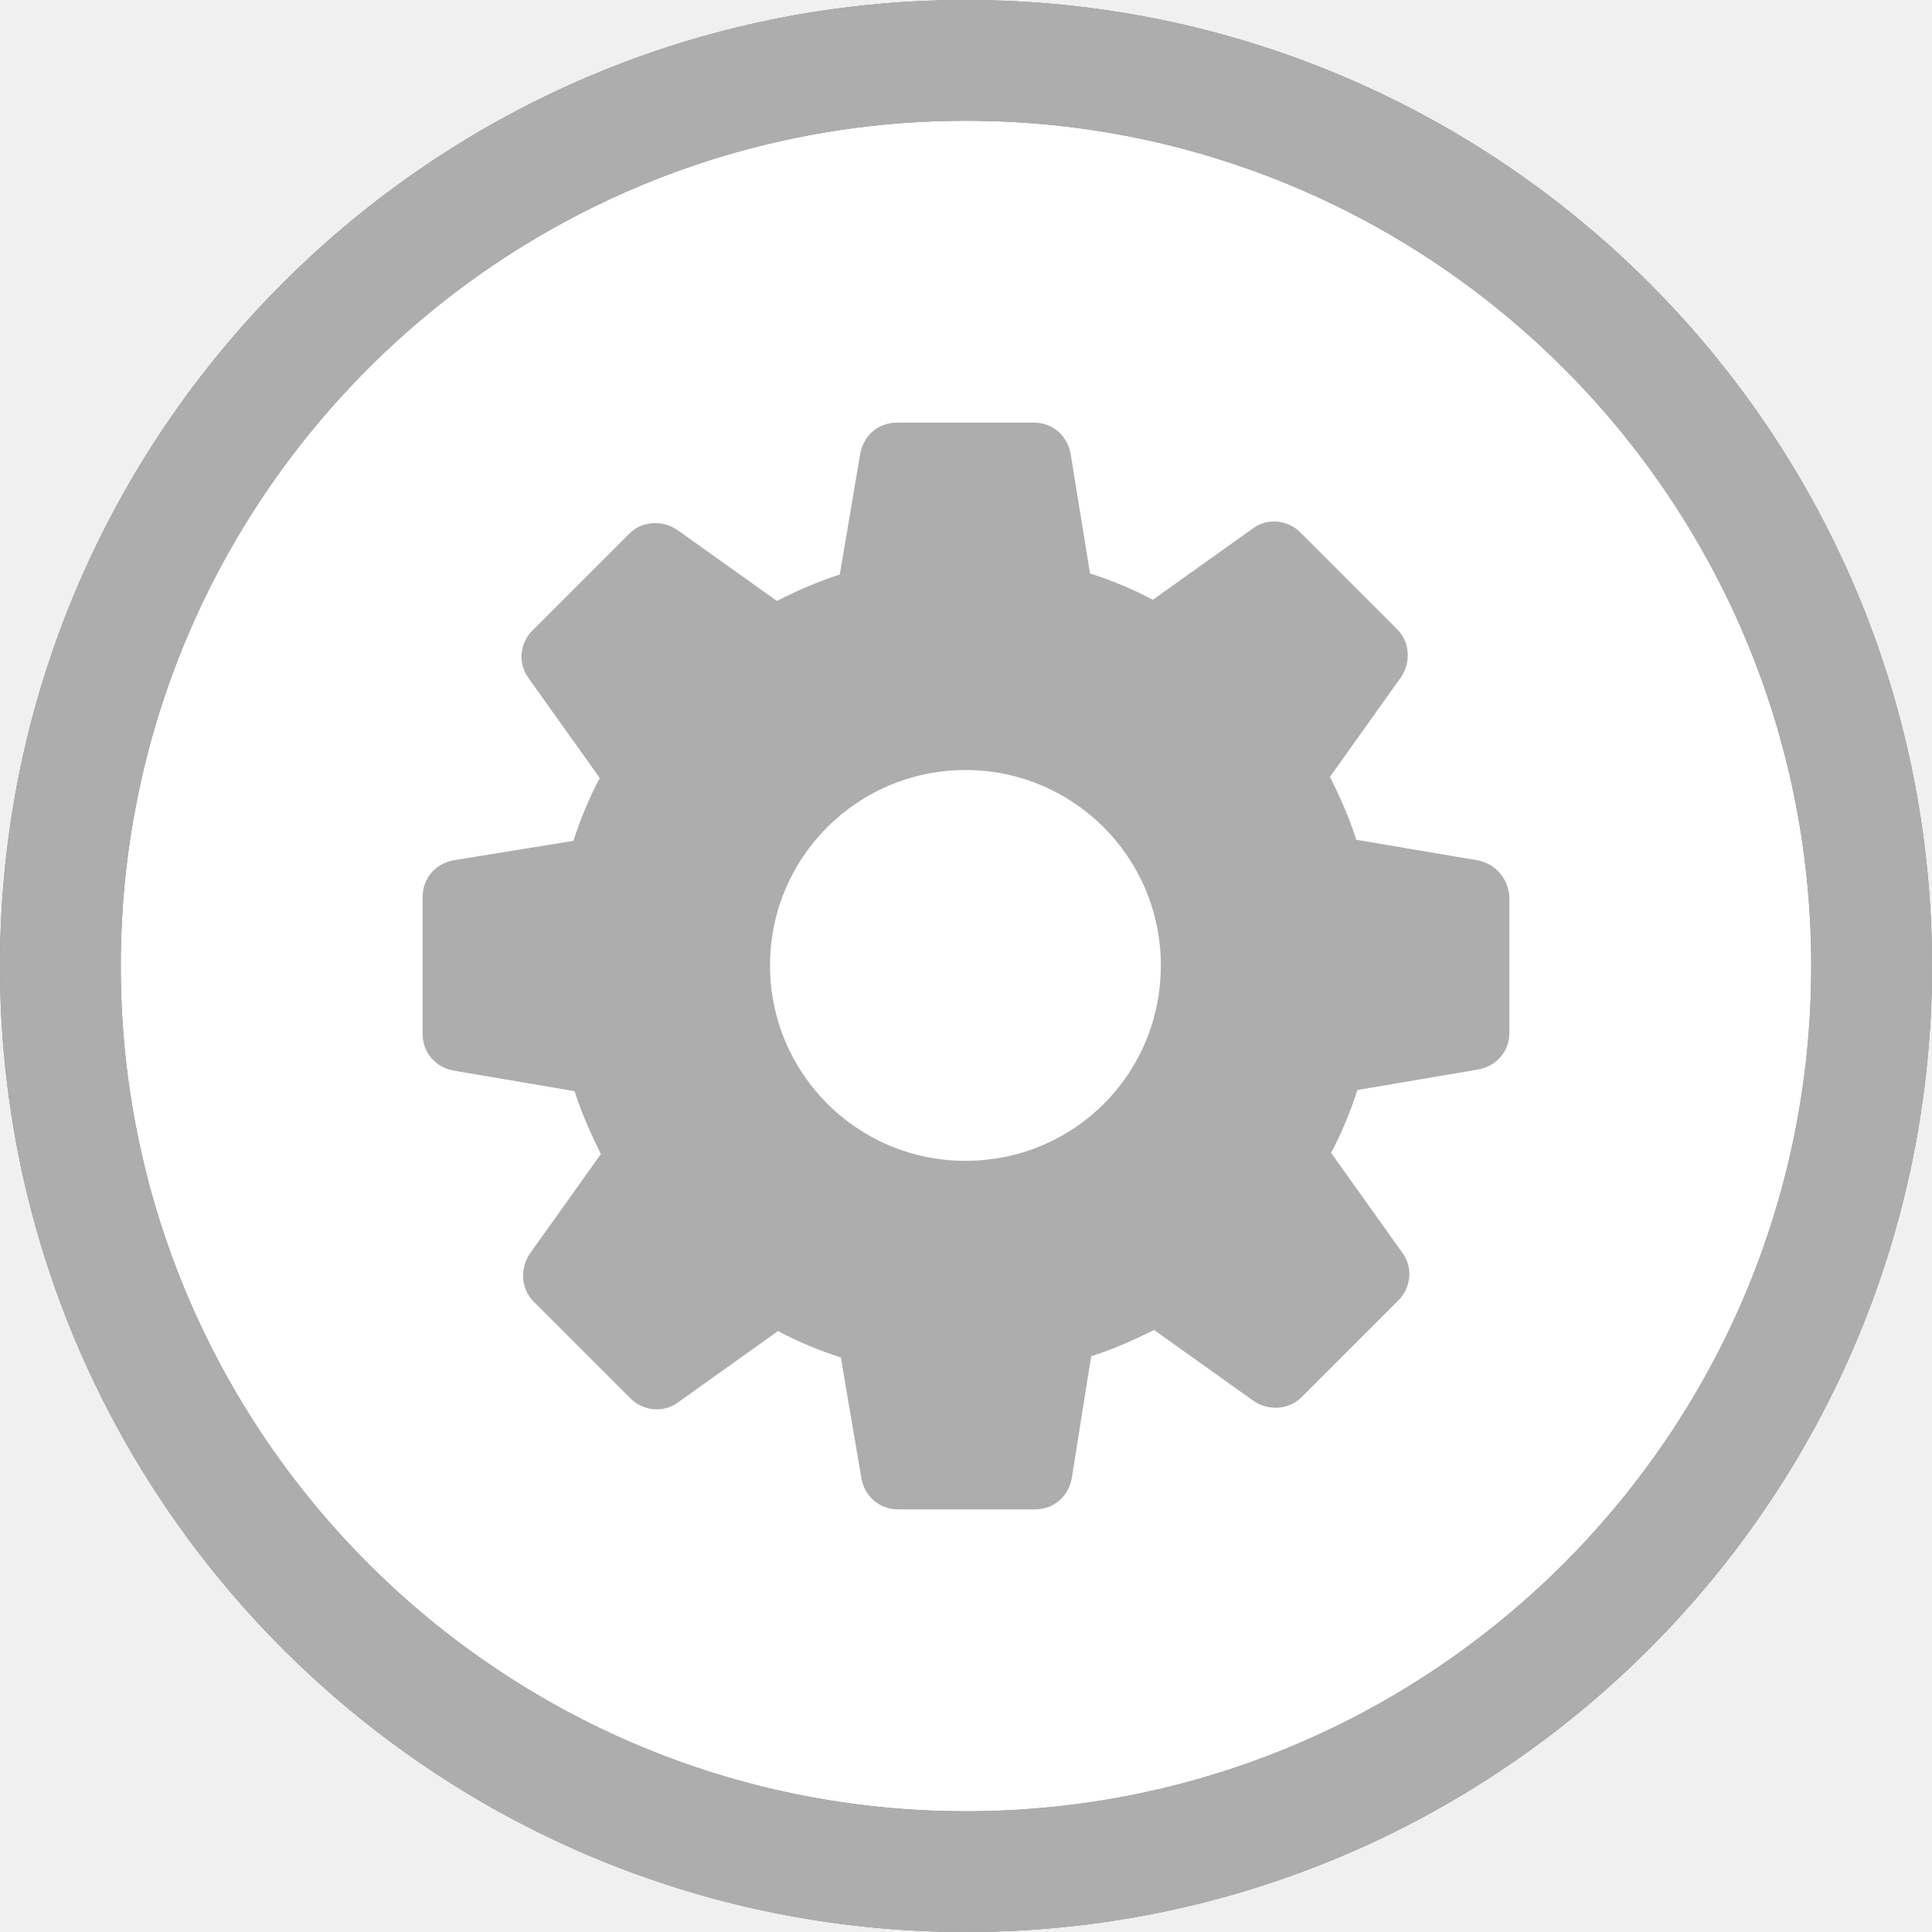
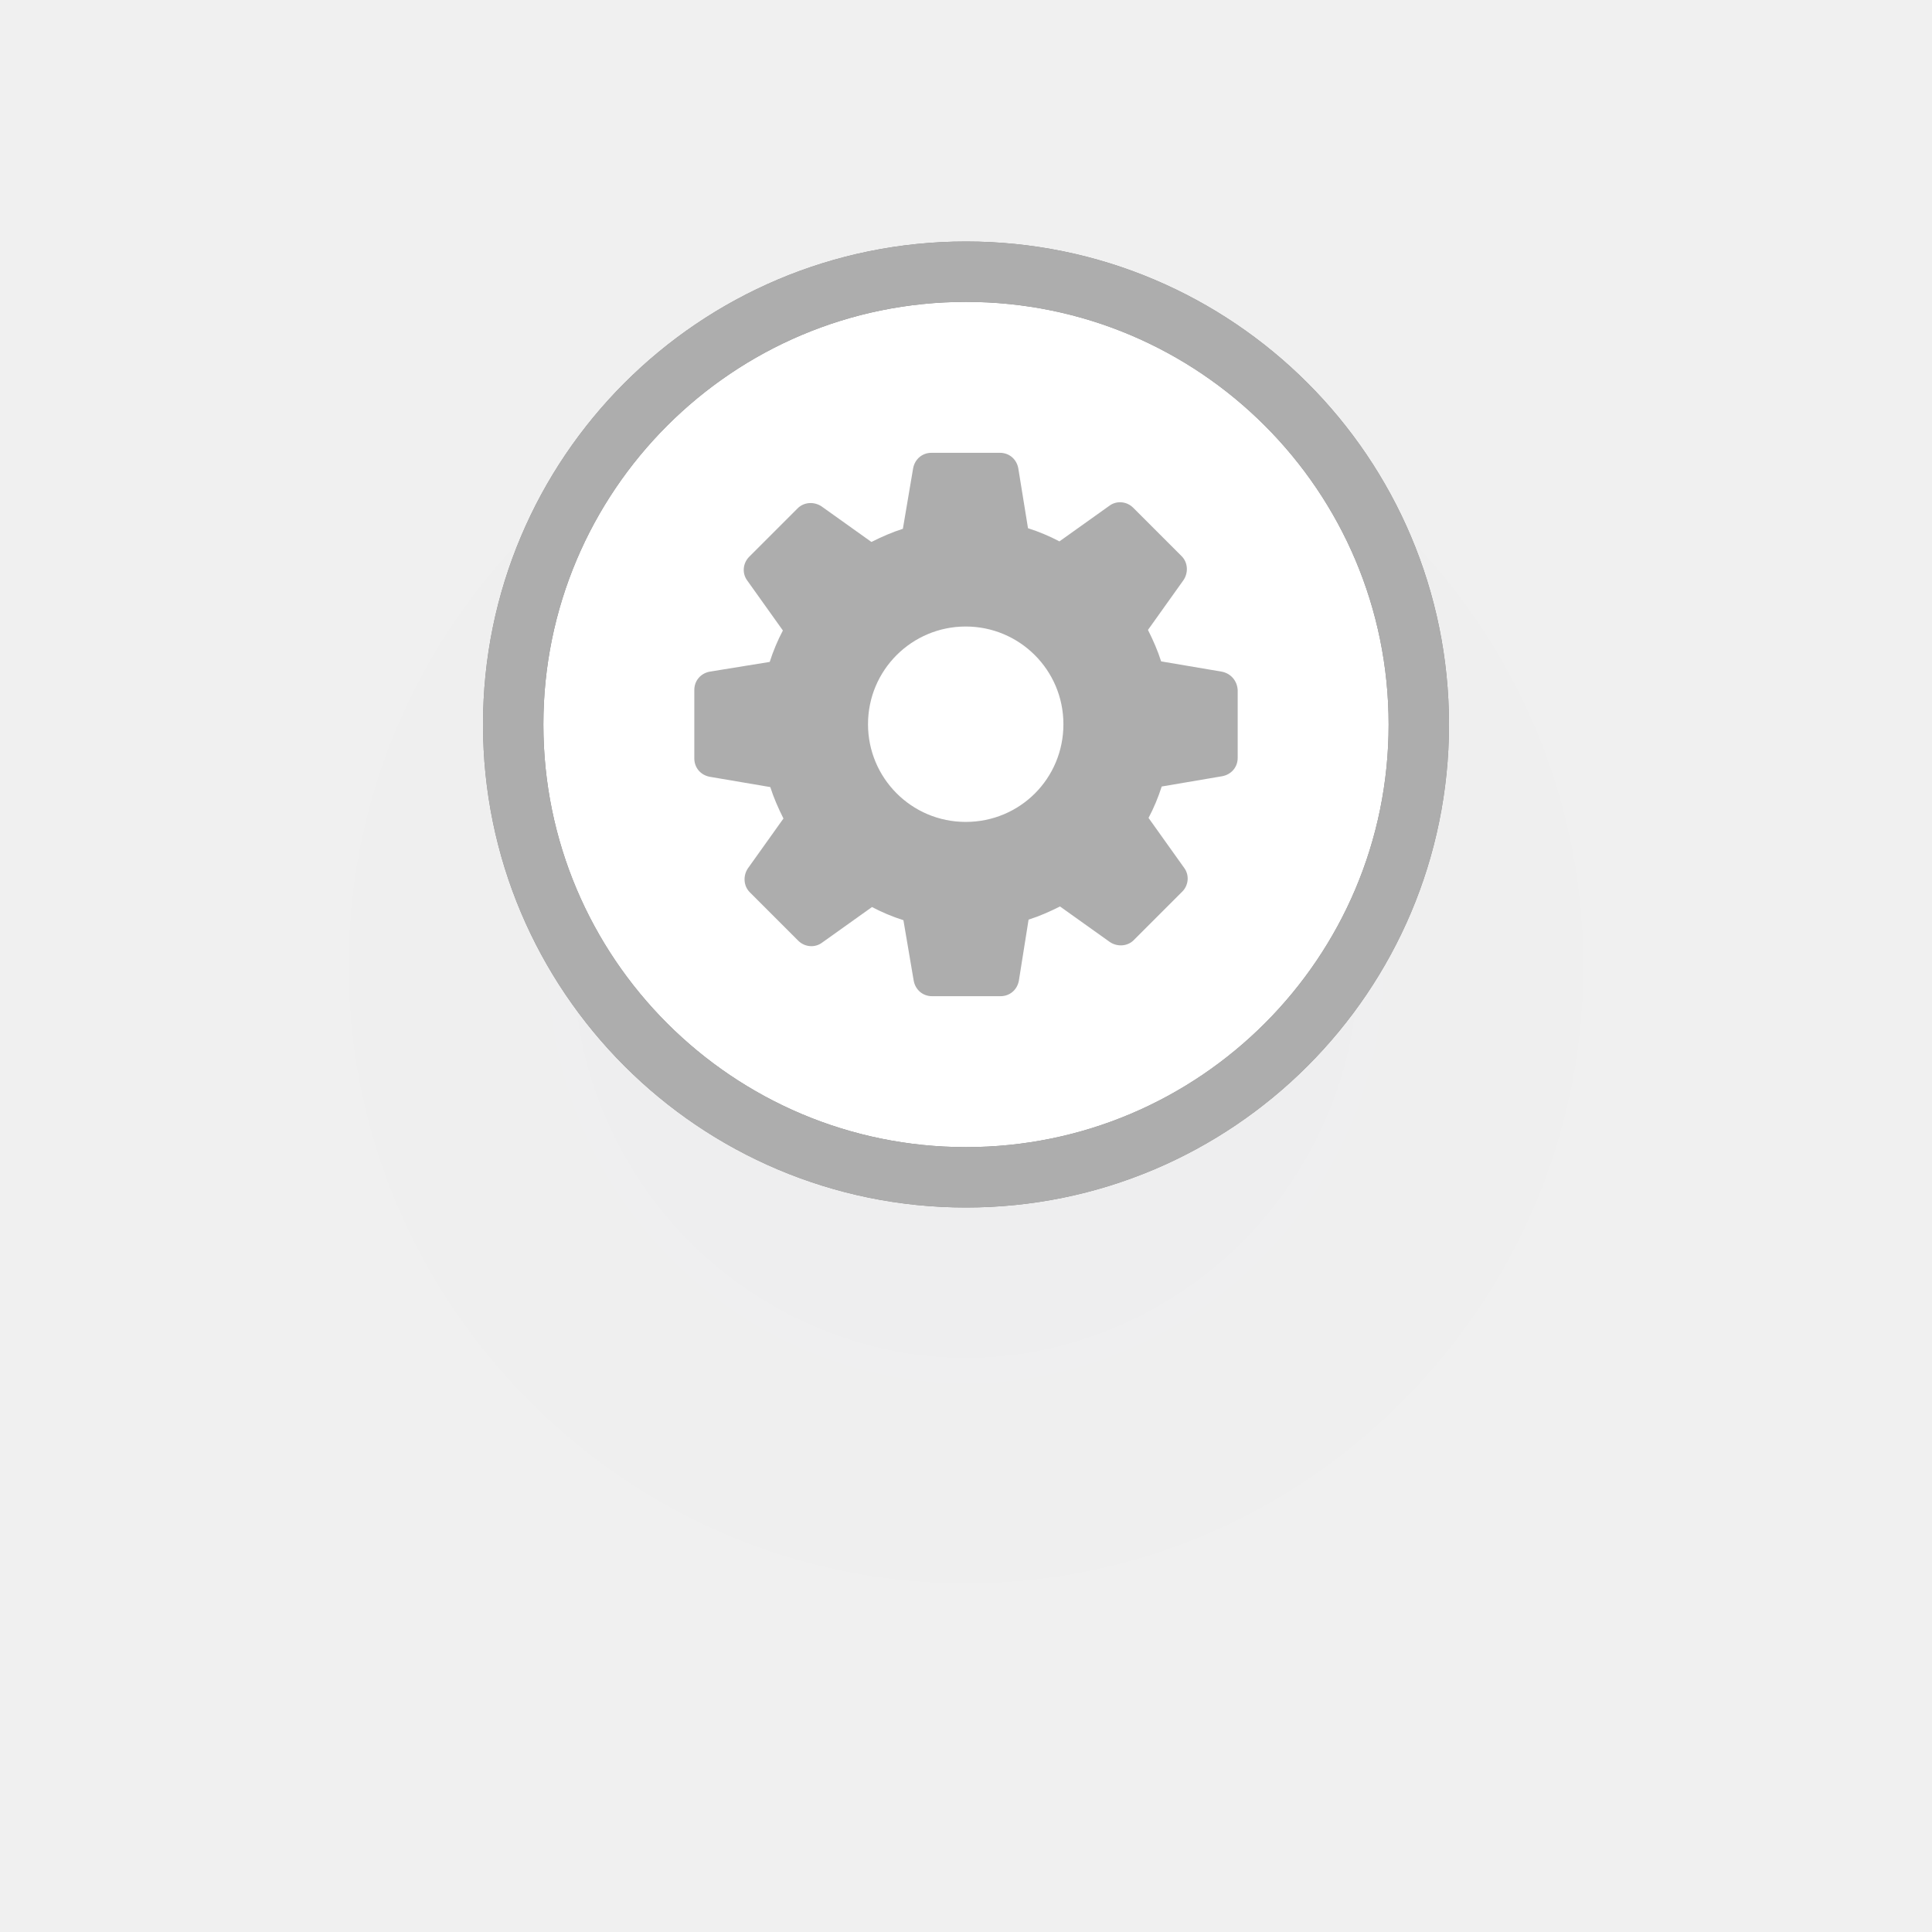
- <svg xmlns="http://www.w3.org/2000/svg" width="32" height="32" viewBox="0 0 32 32" fill="none">
-   <circle cx="16" cy="16" r="15" fill="white" />
-   <circle cx="16" cy="16" r="15" stroke="#333333" stroke-width="2" />
-   <circle cx="16" cy="16" r="15" stroke="white" stroke-opacity="0.6" stroke-width="2" />
-   <path d="M24.47 14.249L22.464 13.909C22.35 13.549 22.199 13.208 22.028 12.867L23.202 11.221C23.372 10.975 23.353 10.634 23.145 10.426L21.536 8.817C21.328 8.609 20.987 8.571 20.741 8.76L19.095 9.934C18.773 9.763 18.413 9.612 18.054 9.498L17.732 7.511C17.675 7.208 17.429 7 17.126 7H14.855C14.552 7 14.306 7.208 14.249 7.511L13.909 9.517C13.549 9.631 13.208 9.782 12.867 9.953L11.221 8.779C10.975 8.609 10.634 8.628 10.426 8.836L8.817 10.445C8.609 10.653 8.571 10.994 8.76 11.24L9.934 12.886C9.763 13.208 9.612 13.568 9.498 13.927L7.511 14.249C7.208 14.306 7 14.552 7 14.855V17.126C7 17.429 7.208 17.675 7.511 17.732L9.517 18.073C9.631 18.432 9.782 18.773 9.953 19.114L8.779 20.76C8.609 21.006 8.628 21.347 8.836 21.555L10.445 23.164C10.653 23.372 10.994 23.41 11.24 23.221L12.886 22.047C13.208 22.218 13.568 22.369 13.927 22.483L14.268 24.489C14.325 24.792 14.571 25 14.874 25H17.145C17.448 25 17.694 24.792 17.751 24.489L18.073 22.464C18.432 22.35 18.773 22.199 19.114 22.028L20.76 23.202C21.006 23.372 21.347 23.353 21.555 23.145L23.164 21.536C23.372 21.328 23.41 20.987 23.221 20.741L22.047 19.095C22.218 18.773 22.369 18.413 22.483 18.054L24.489 17.713C24.792 17.656 25 17.41 25 17.107V14.855C24.981 14.552 24.773 14.306 24.47 14.249ZM15.991 19.227C14.192 19.227 12.754 17.77 12.754 15.991C12.754 14.192 14.211 12.754 15.991 12.754C17.77 12.754 19.227 14.192 19.227 15.991C19.227 17.789 17.789 19.227 15.991 19.227Z" fill="#ADADAD" />
+ <svg xmlns="http://www.w3.org/2000/svg" width="64" height="64" viewBox="0 0 64 64" fill="none">
+   <g filter="url(#filter0_d)">
+     <circle cx="32" cy="24" r="16" fill="white" />
+     <circle cx="32" cy="24" r="15" stroke="#333333" stroke-width="2" />
+     <circle cx="32" cy="24" r="15" stroke="white" stroke-opacity="0.6" stroke-width="2" />
+   </g>
+   <path d="M40.47 22.249L38.464 21.909C38.35 21.549 38.199 21.208 38.028 20.867L39.202 19.221C39.372 18.975 39.353 18.634 39.145 18.426L37.536 16.817C37.328 16.609 36.987 16.571 36.741 16.76L35.095 17.934C34.773 17.763 34.413 17.612 34.054 17.498L33.732 15.511C33.675 15.208 33.429 15 33.126 15H30.855C30.552 15 30.306 15.208 30.249 15.511L29.909 17.517C29.549 17.631 29.208 17.782 28.867 17.953L27.221 16.779C26.975 16.609 26.634 16.628 26.426 16.836L24.817 18.445C24.609 18.653 24.571 18.994 24.76 19.24L25.934 20.886C25.763 21.208 25.612 21.568 25.498 21.927L23.511 22.249C23.208 22.306 23 22.552 23 22.855V25.126C23 25.429 23.208 25.675 23.511 25.732L25.517 26.073C25.631 26.432 25.782 26.773 25.953 27.114L24.779 28.76C24.609 29.006 24.628 29.347 24.836 29.555L26.445 31.164C26.653 31.372 26.994 31.41 27.24 31.221L28.886 30.047C29.208 30.218 29.568 30.369 29.927 30.483L30.268 32.489C30.325 32.792 30.571 33 30.874 33H33.145C33.448 33 33.694 32.792 33.751 32.489L34.073 30.464C34.432 30.35 34.773 30.199 35.114 30.028L36.76 31.202C37.006 31.372 37.347 31.353 37.555 31.145L39.164 29.536C39.372 29.328 39.41 28.987 39.221 28.741L38.047 27.095C38.218 26.773 38.369 26.413 38.483 26.054L40.489 25.713C40.792 25.656 41 25.41 41 25.107V22.855C40.981 22.552 40.773 22.306 40.47 22.249ZM31.991 27.227C30.192 27.227 28.754 25.77 28.754 23.991C28.754 22.192 30.211 20.754 31.991 20.754C33.77 20.754 35.227 22.192 35.227 23.991C35.227 25.789 33.789 27.227 31.991 27.227Z" fill="#ADADAD" />
+   <defs>
+     <filter id="filter0_d" x="0" y="0" width="64" height="64" filterUnits="userSpaceOnUse" color-interpolation-filters="sRGB">
+       <feFlood flood-opacity="0" result="BackgroundImageFix" />
+       <feColorMatrix in="SourceAlpha" type="matrix" values="0 0 0 0 0 0 0 0 0 0 0 0 0 0 0 0 0 0 127 0" />
+       <feOffset dy="8" />
+       <feGaussianBlur stdDeviation="8" />
+       <feColorMatrix type="matrix" values="0 0 0 0 0.118 0 0 0 0 0.204 0 0 0 0 0.361 0 0 0 0.01 0" />
+       <feBlend mode="normal" in2="BackgroundImageFix" result="effect1_dropShadow" />
+       <feBlend mode="normal" in="SourceGraphic" in2="effect1_dropShadow" result="shape" />
+     </filter>
+   </defs>
</svg>
